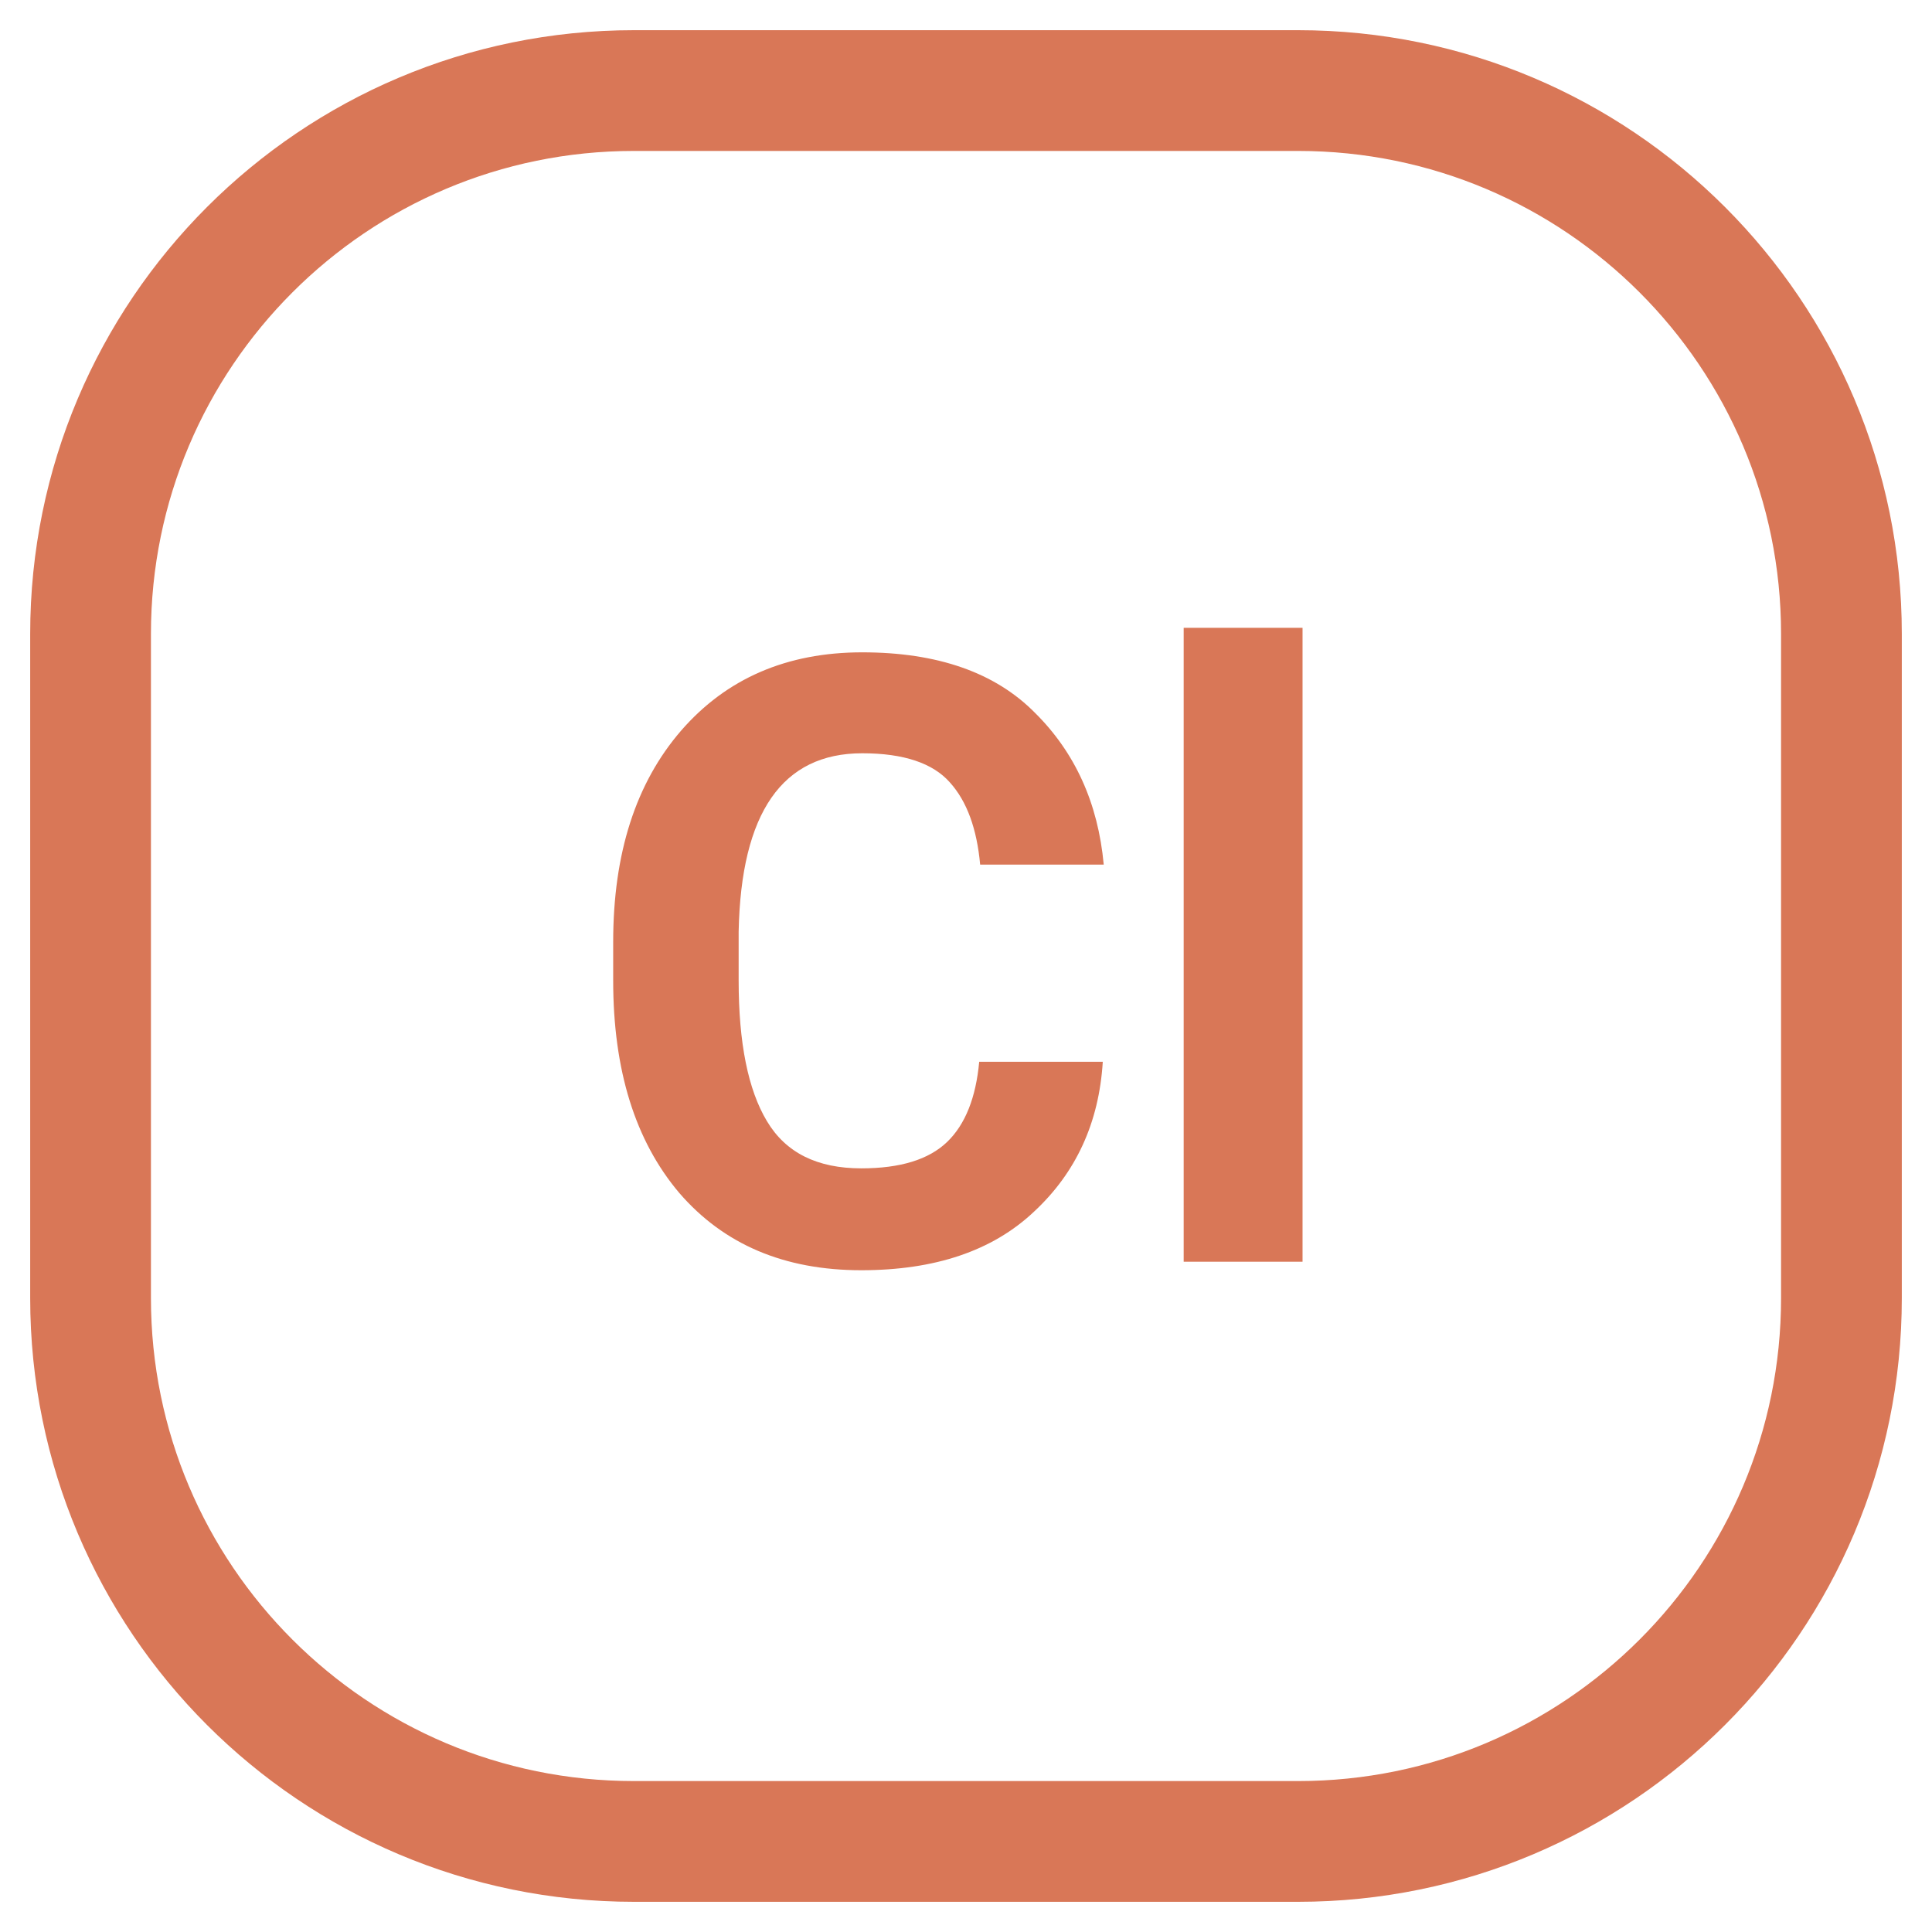
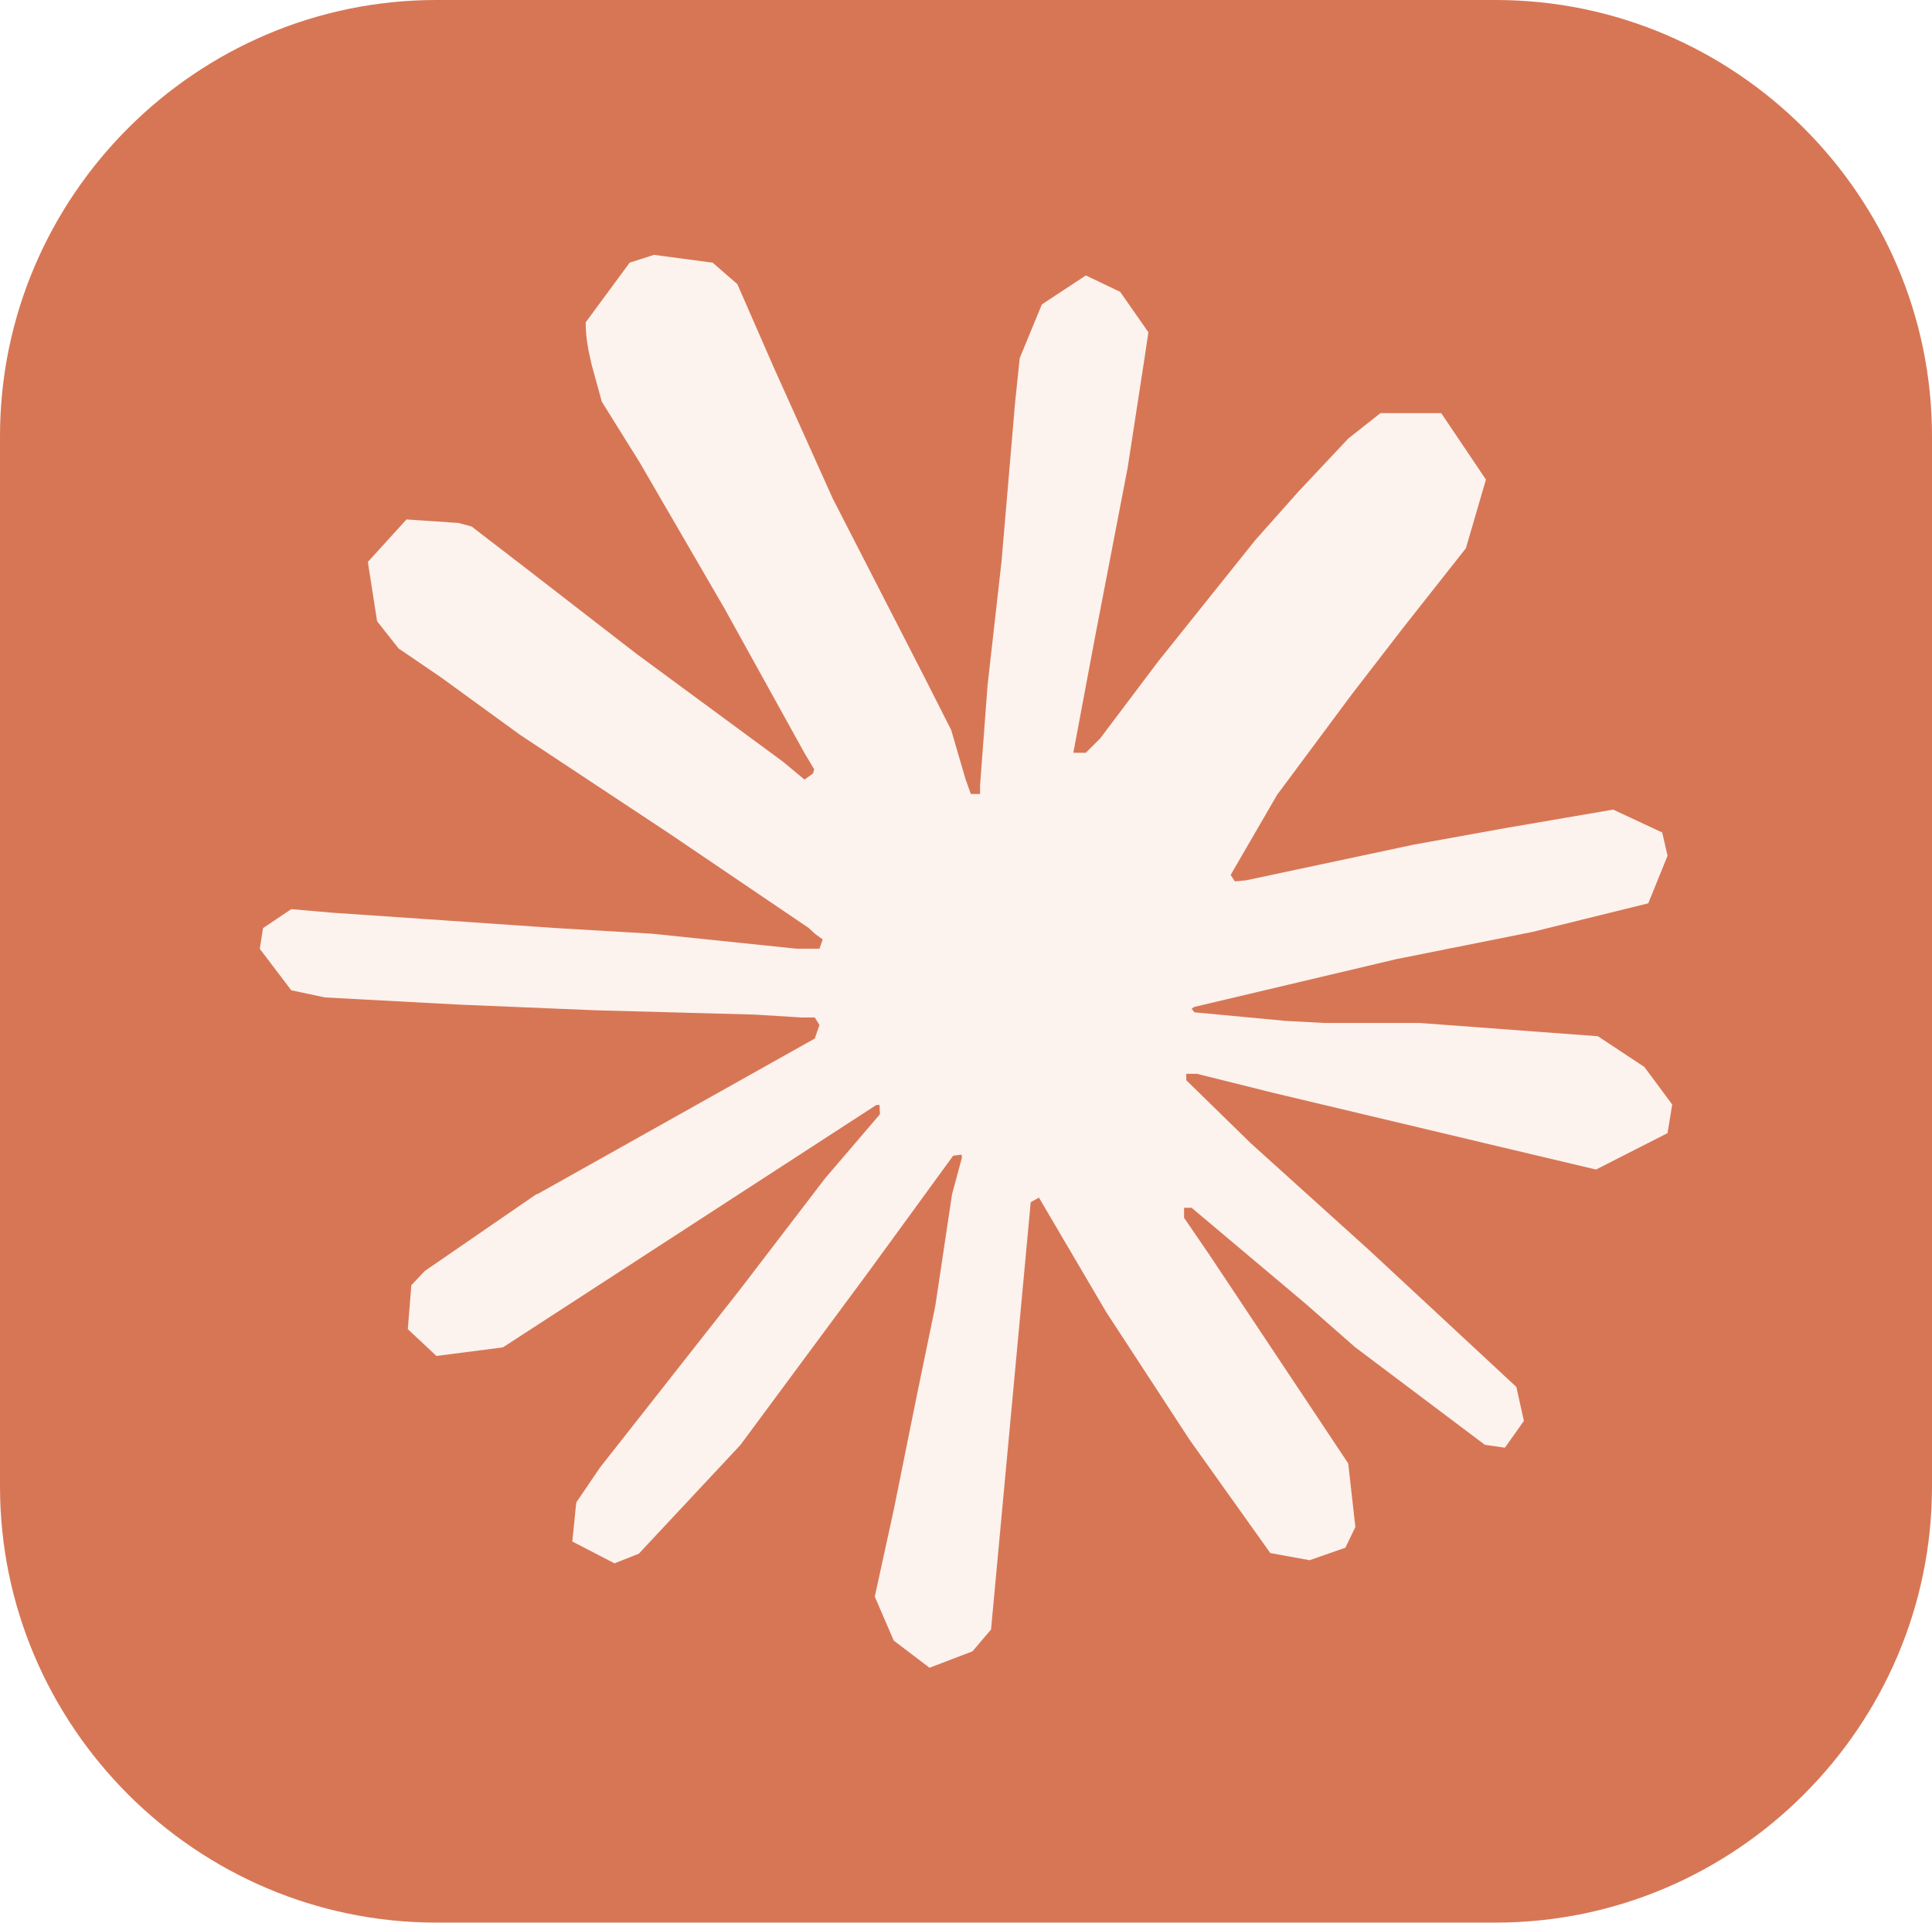
- <svg xmlns="http://www.w3.org/2000/svg" viewBox="0 0 32 32">
-   <rect x="1.5" y="1.5" width="29" height="29" rx="9" fill="none" stroke="#d97757" stroke-width="2" />
-   <text x="16" y="16" dy=".35em" text-anchor="middle" font-family="ui-sans-serif,system-ui,-apple-system,Segoe UI,Roboto,Arial,sans-serif" font-size="14" font-weight="700" fill="#d97757">Cl</text>
+ <svg xmlns="http://www.w3.org/2000/svg" shape-rendering="geometricPrecision" text-rendering="geometricPrecision" image-rendering="optimizeQuality" fill-rule="evenodd" clip-rule="evenodd" viewBox="0 0 512 509.64">
+   <path fill="#D77655" d="M115.612 0h280.775C459.974 0 512 52.026 512 115.612v278.415c0 63.587-52.026 115.612-115.613 115.612H115.612C52.026 509.639 0 457.614 0 394.027V115.612C0 52.026 52.026 0 115.612 0z" />
+   <path fill="#FCF2EE" fill-rule="nonzero" d="M142.27 316.619l73.655-41.326 1.238-3.589-1.238-1.996-3.589-.001-12.31-.759-42.084-1.138-36.498-1.516-35.361-1.896-8.897-1.895-8.34-10.995.859-5.484 7.482-5.03 10.717.935 23.683 1.617 35.537 2.452 25.782 1.517 38.193 3.968h6.064l.86-2.451-2.073-1.517-1.618-1.517-36.776-24.922-39.81-26.338-20.852-15.166-11.273-7.683-5.687-7.204-2.451-15.721 10.237-11.273 13.75.935 3.513.936 13.928 10.716 29.749 23.027 38.848 28.612 5.687 4.727 2.275-1.617.278-1.138-2.553-4.271-21.13-38.193-22.546-38.848-10.035-16.101-2.654-9.655c-.935-3.968-1.617-7.304-1.617-11.374l11.652-15.823 6.445-2.073 15.545 2.073 6.547 5.687 9.655 22.092 15.646 34.78 24.265 47.291 7.103 14.028 3.791 12.992 1.416 3.968 2.449-.001v-2.275l1.997-26.641 3.69-32.707 3.589-42.084 1.239-11.854 5.863-14.206 11.652-7.683 9.099 4.348 7.482 10.716-1.036 6.926-4.449 28.915-8.72 45.294-5.687 30.331h3.313l3.792-3.791 15.342-20.372 25.782-32.227 11.374-12.789 13.27-14.129 8.517-6.724 16.1-.001 11.854 17.617-5.307 18.199-16.581 21.029-13.75 17.819-19.716 26.54-12.309 21.231 1.138 1.694 2.932-.278 44.536-9.479 24.062-4.347 28.714-4.928 12.992 6.066 1.416 6.167-5.106 12.613-30.71 7.583-36.018 7.204-53.636 12.689-.657.48.758.935 24.164 2.275 10.337.556h25.301l47.114 3.514 12.309 8.139 7.381 9.959-1.238 7.583-18.957 9.655-25.579-6.066-59.702-14.205-20.474-5.106-2.83-.001v1.694l17.061 16.682 31.266 28.233 39.152 36.397 1.997 8.999-5.03 7.102-5.307-.758-34.401-25.883-13.27-11.651-30.053-25.302-1.996-.001v2.654l6.926 10.136 36.574 54.975 1.895 16.859-2.653 5.485-9.479 3.311-10.414-1.895-21.408-30.054-22.092-33.844-17.819-30.331-2.173 1.238-10.515 113.261-4.929 5.788-11.374 4.348-9.478-7.204-5.03-11.652 5.03-23.027 6.066-30.052 4.928-23.886 4.449-29.674 2.654-9.858-.177-.657-2.173.278-22.37 30.71-34.021 45.977-26.919 28.815-6.445 2.553-11.173-5.789 1.037-10.337 6.243-9.2 37.257-47.392 22.47-29.371 14.508-16.961-.101-2.451h-.859l-98.954 64.251-17.618 2.275-7.583-7.103.936-11.652 3.589-3.791 29.749-20.474-.101.102.024.101z" />
</svg>
